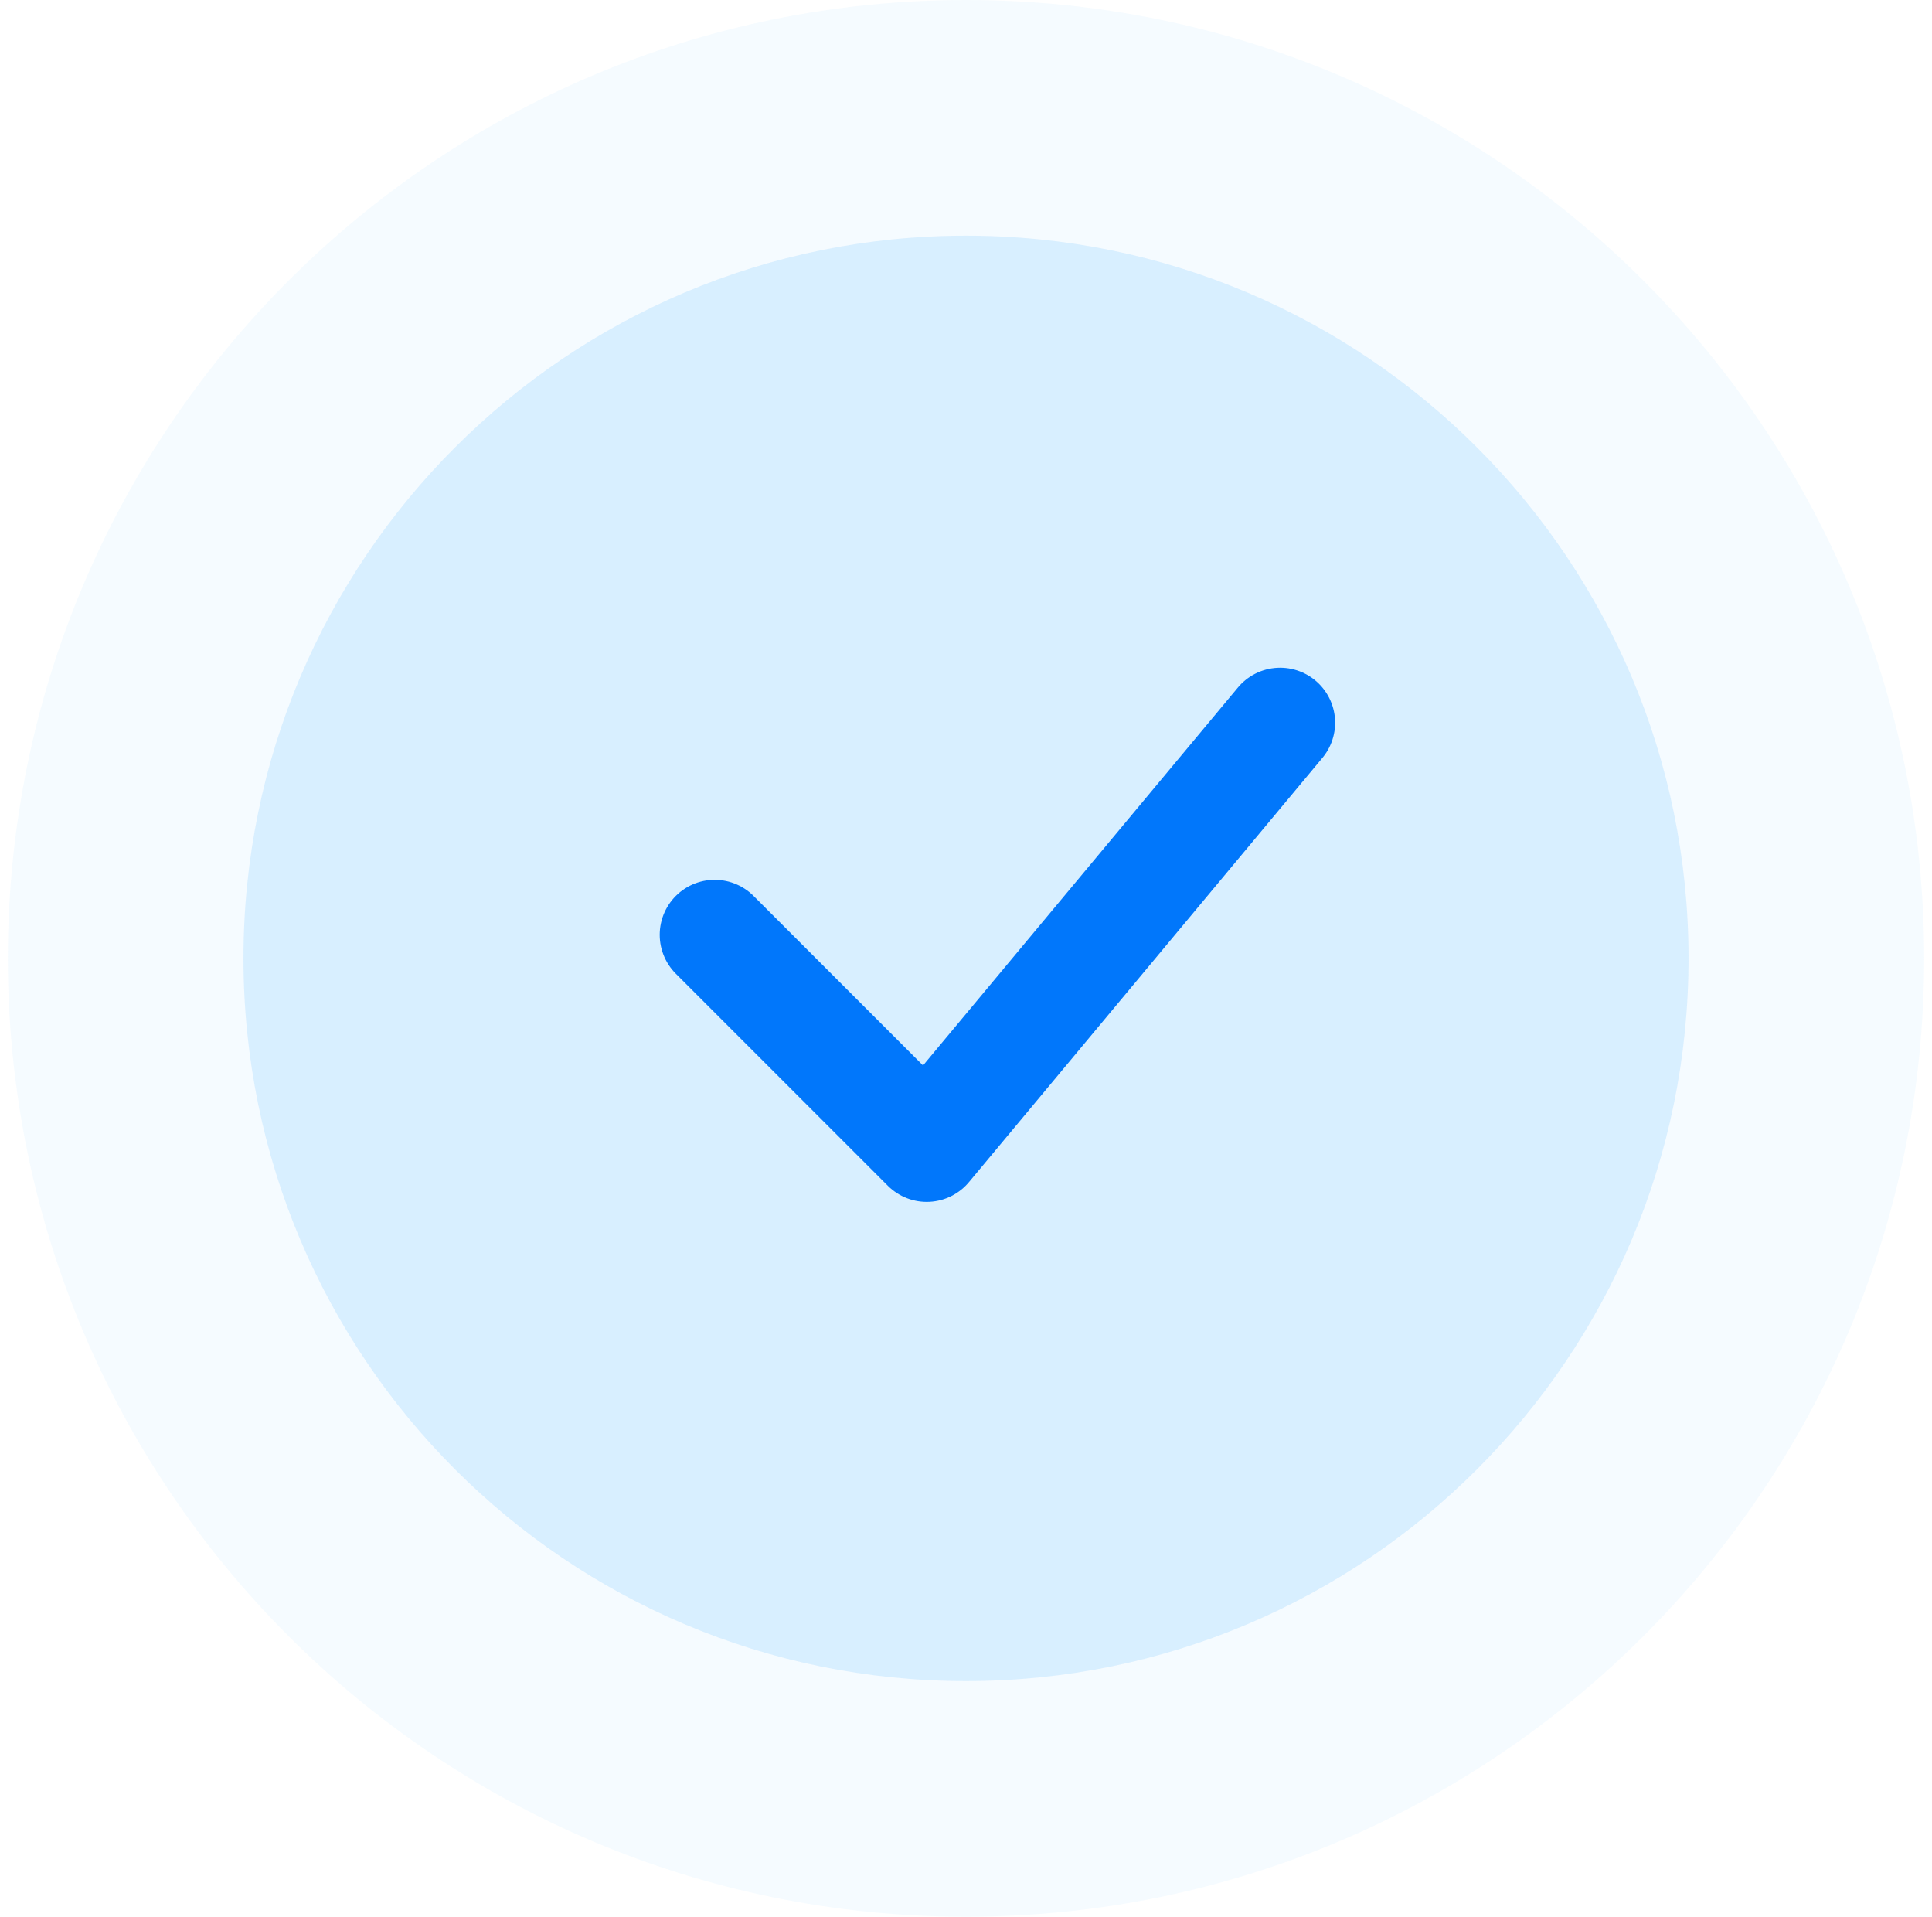
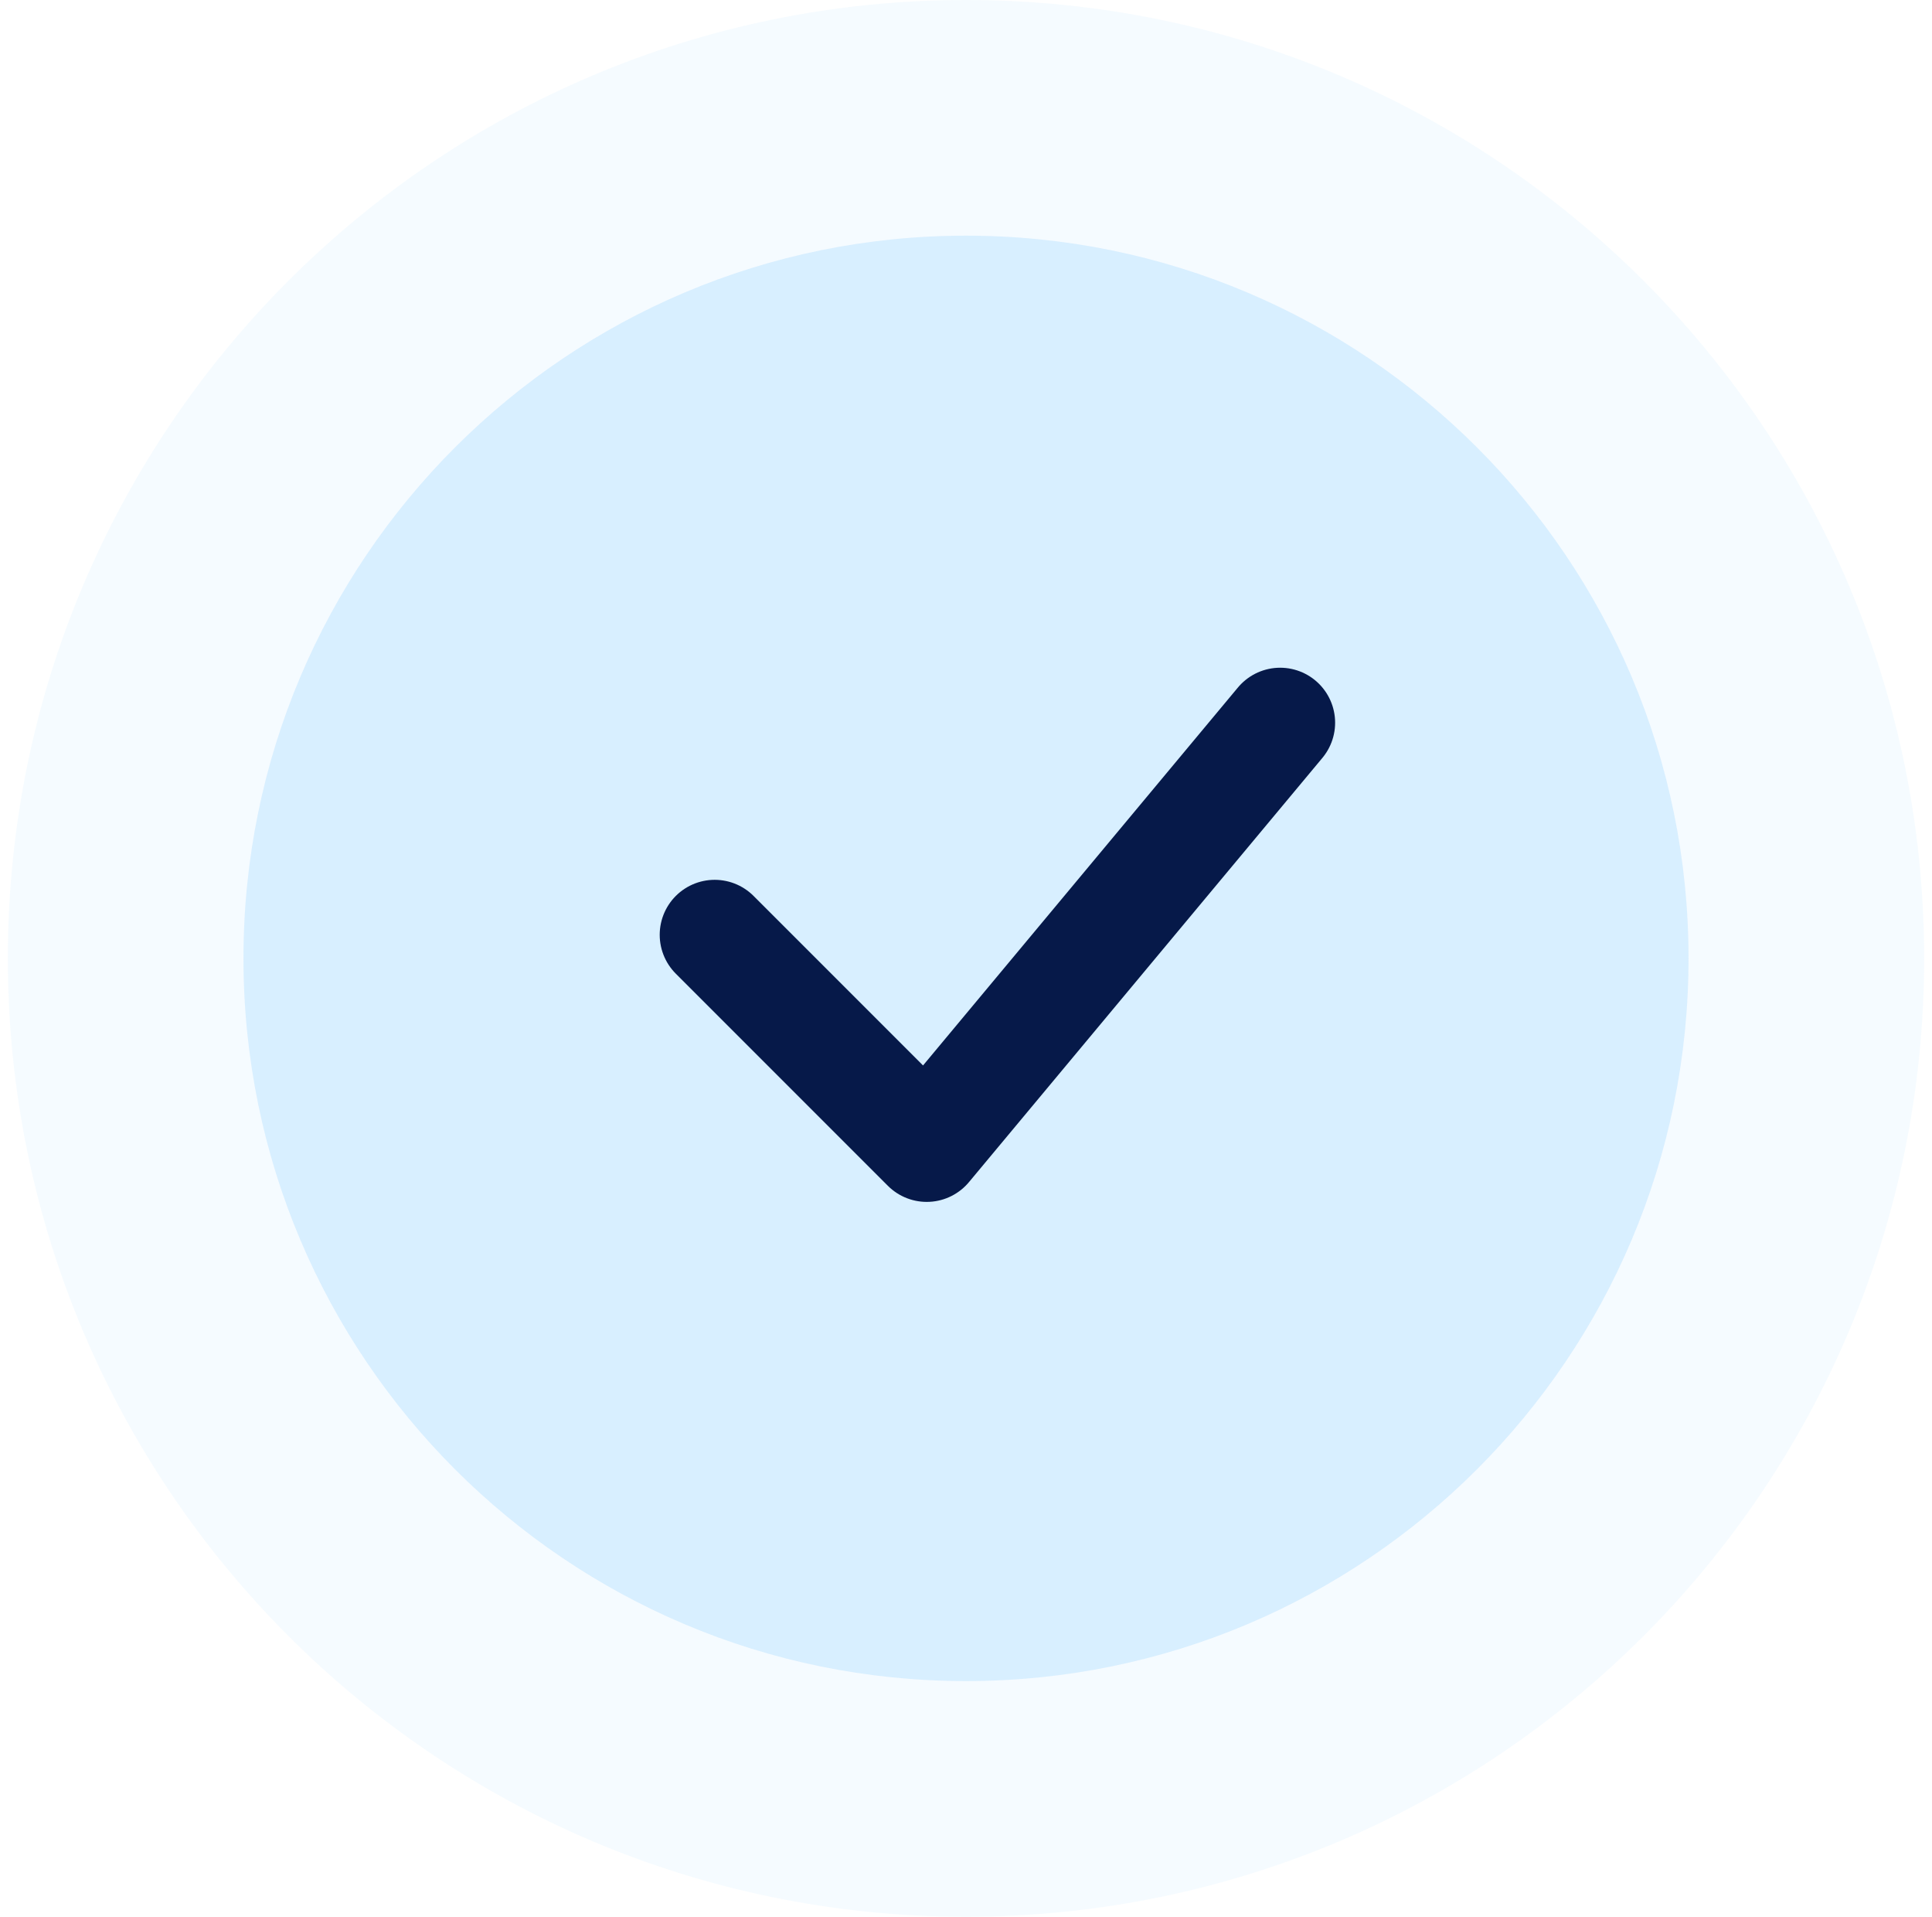
<svg xmlns="http://www.w3.org/2000/svg" width="123" height="122" viewBox="0 0 123 122" fill="none">
  <rect opacity="0.1" x="0.5" width="122" height="122" rx="61" fill="#99D7FE" />
  <rect opacity="0.2" x="15.5" y="15" width="92" height="92" rx="46" fill="#66BCFD" />
-   <path d="M45.5 59.5L59 73L81.5 46" stroke="#0177FB" stroke-width="7" stroke-linecap="round" stroke-linejoin="round" />
+   <path d="M45.5 59.5L59 73L81.5 46" stroke="#061949" stroke-width="7" stroke-linecap="round" stroke-linejoin="round" />
</svg>
